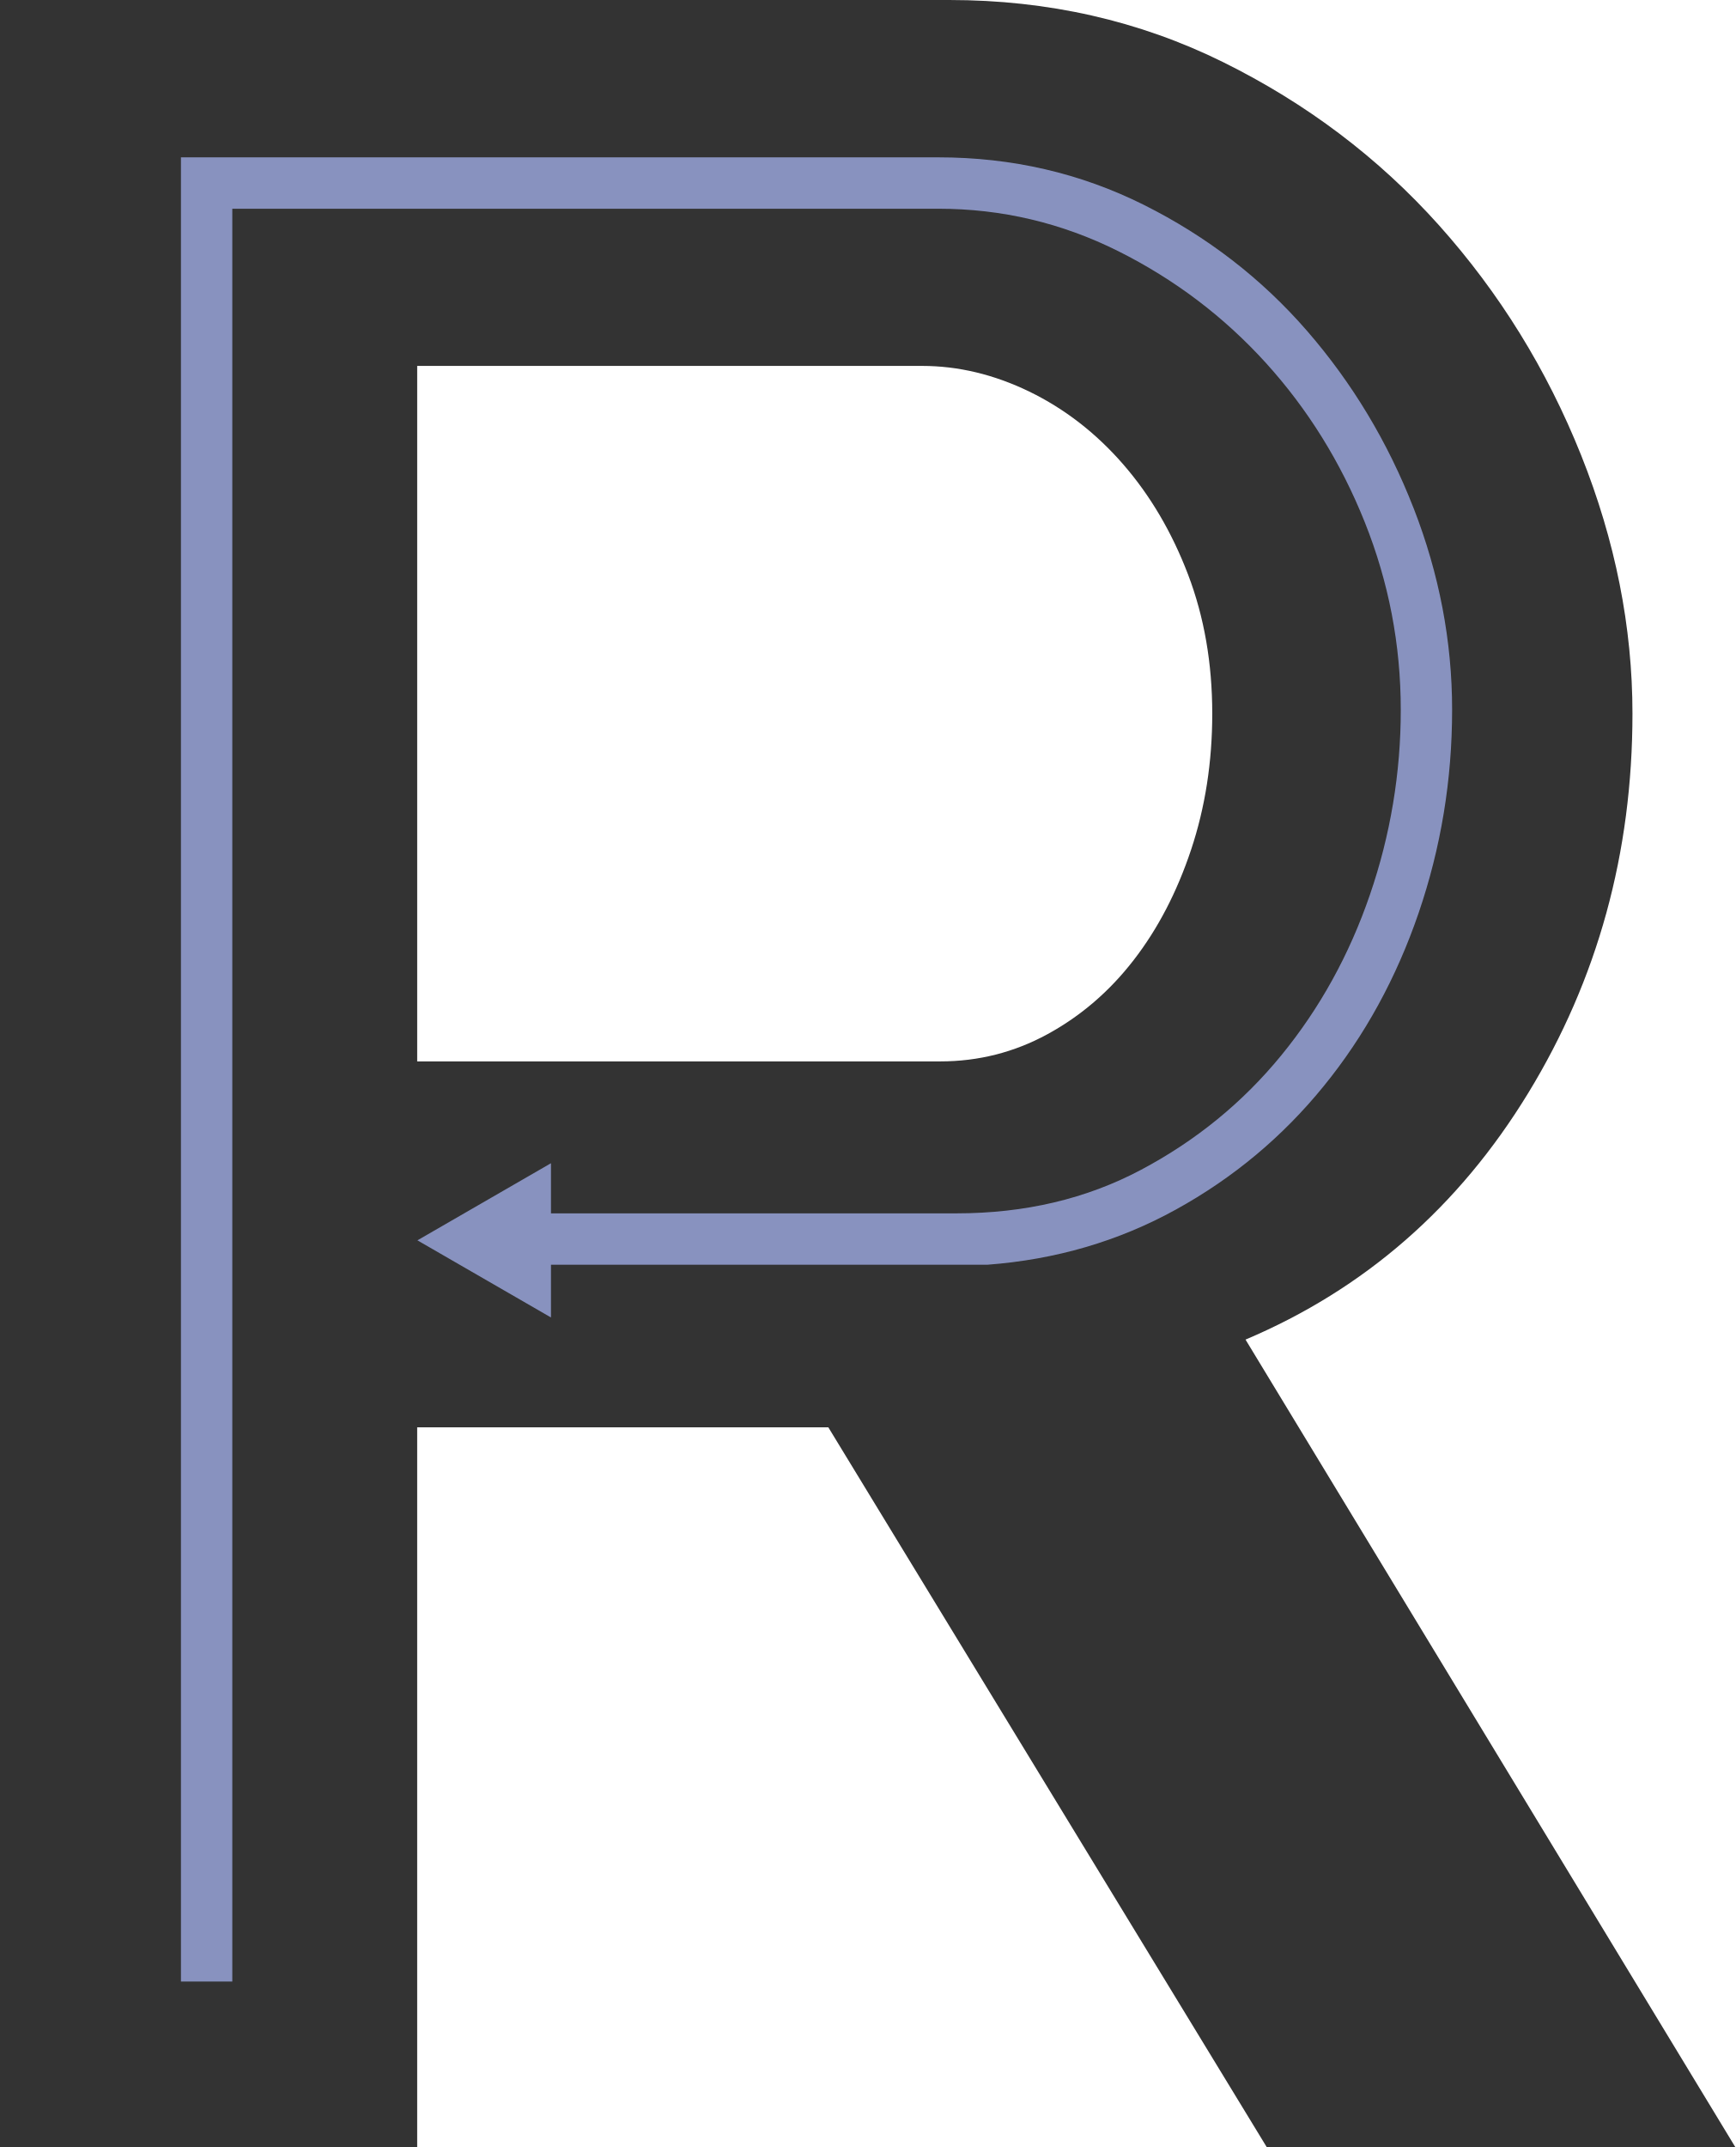
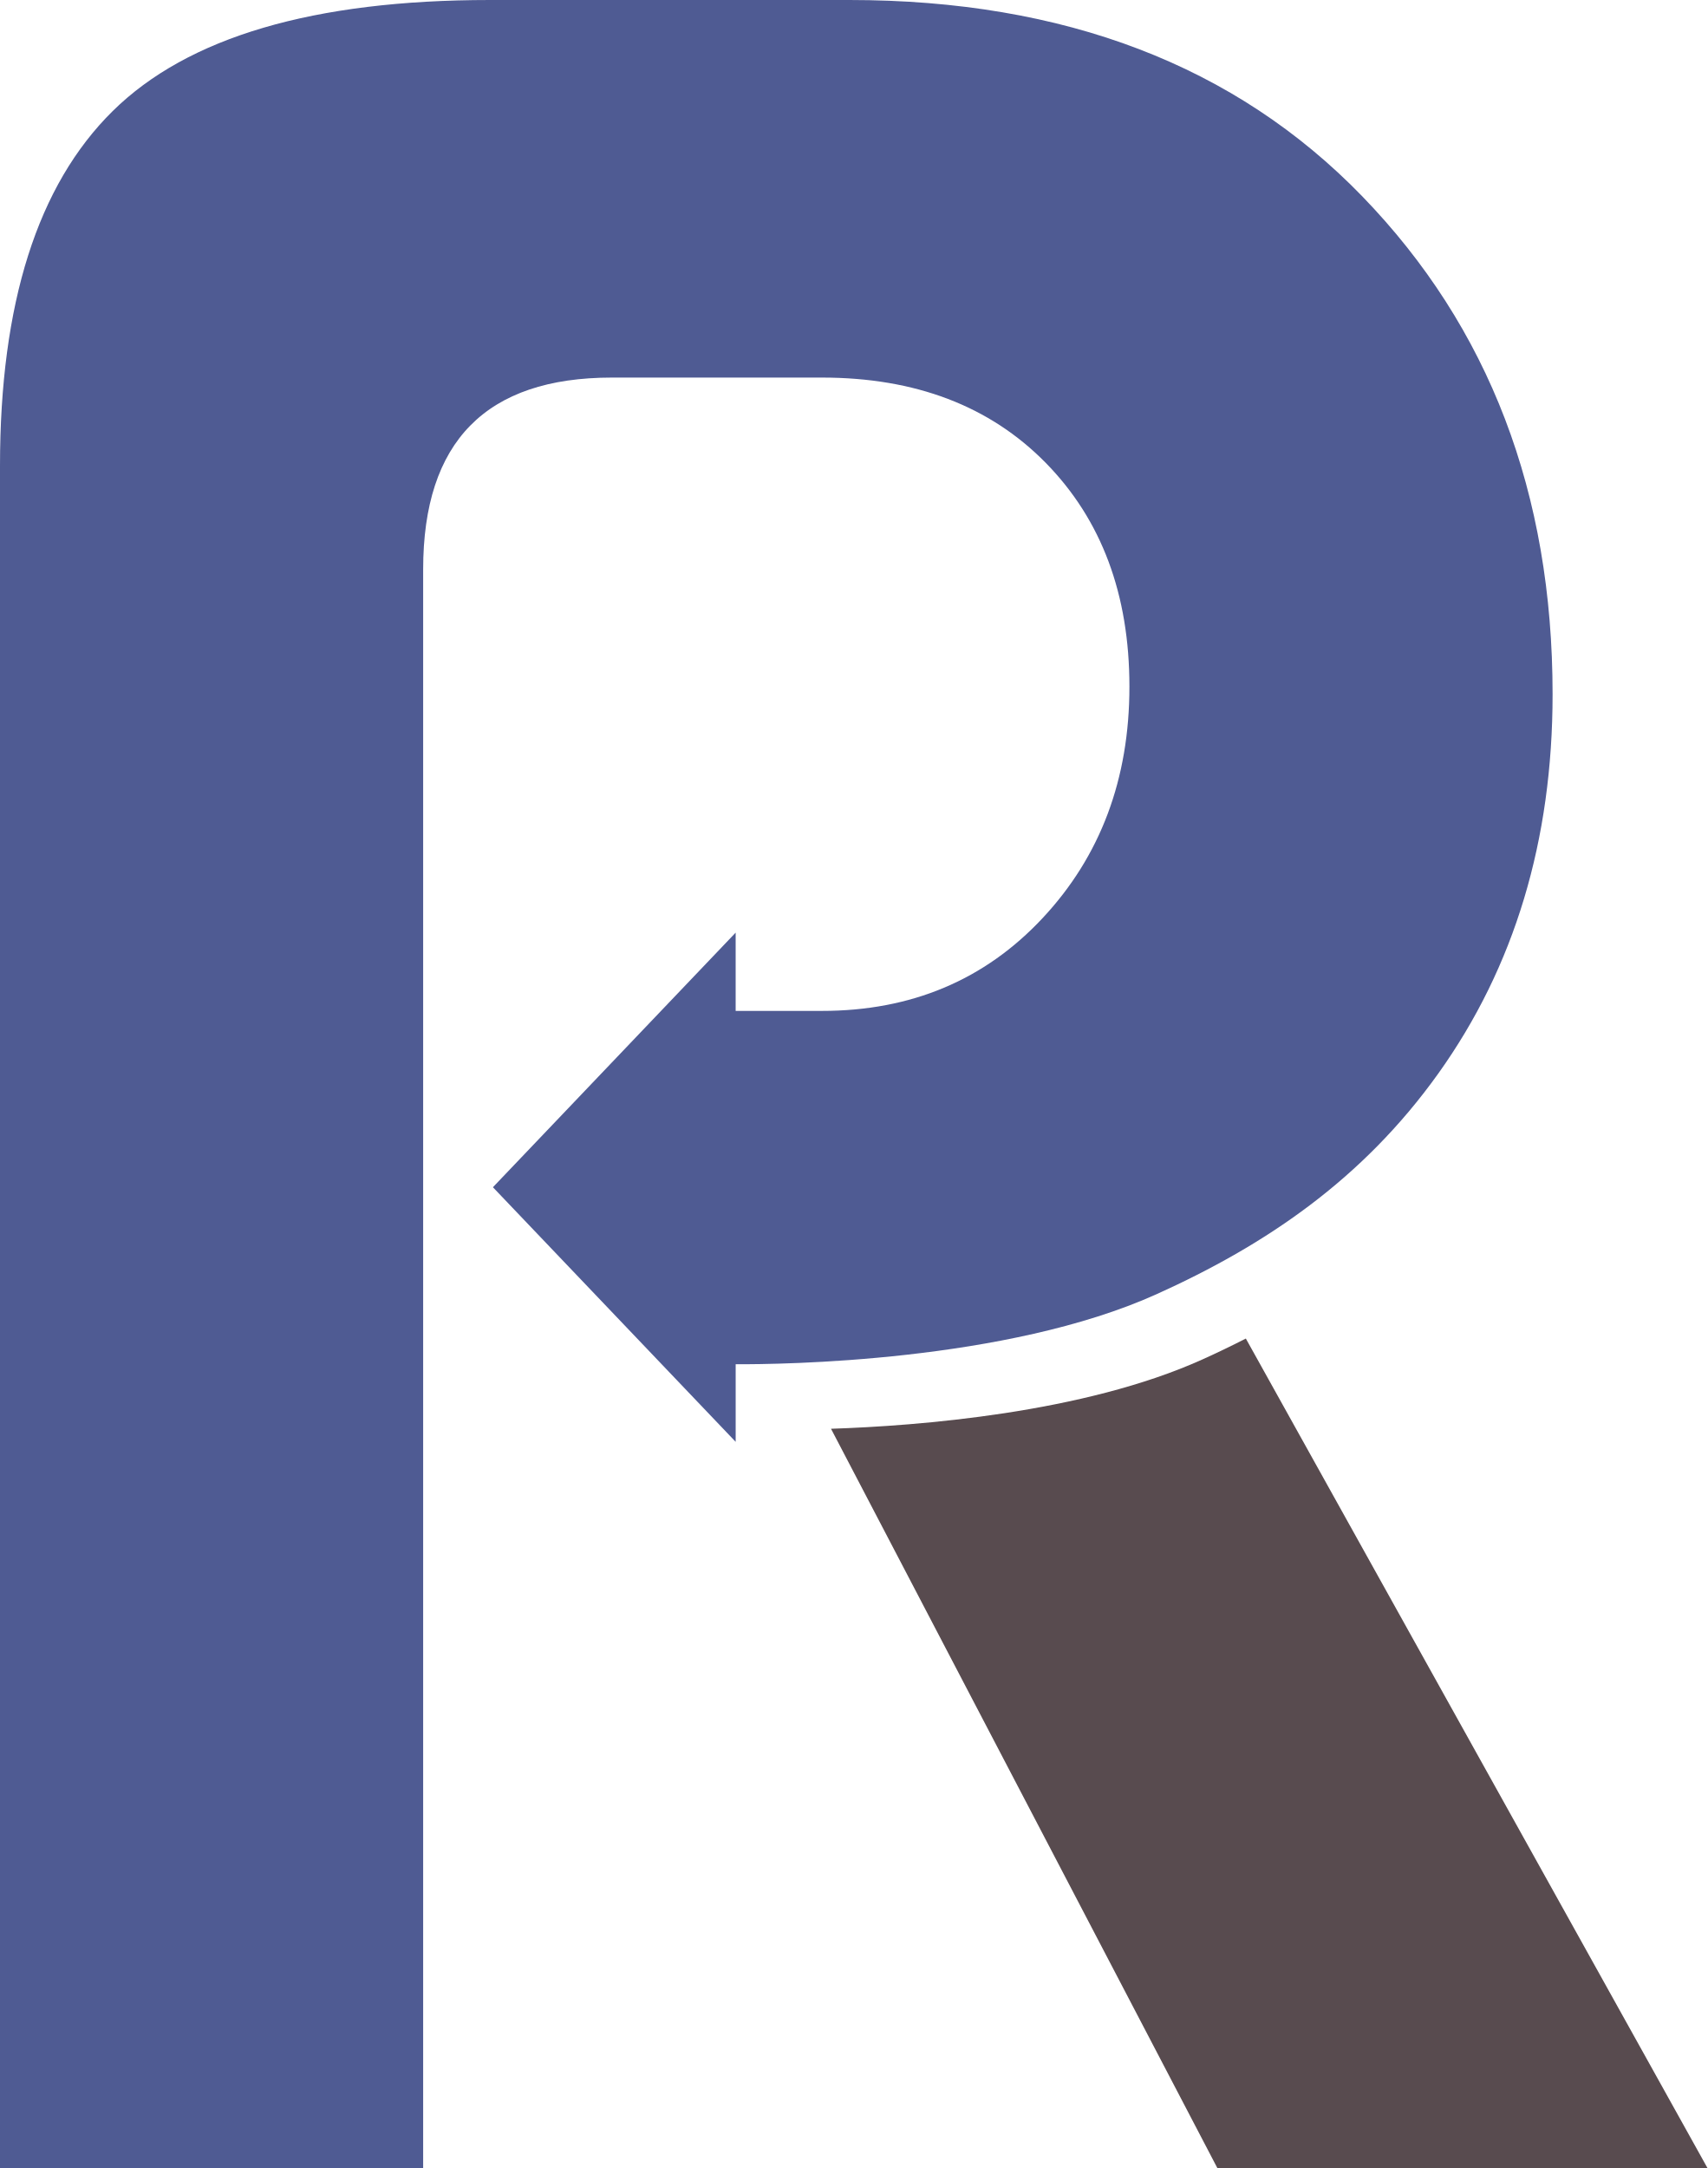
- <svg xmlns="http://www.w3.org/2000/svg" width="258.704" height="320" viewBox="0 0 258.704 320">
-   <path fill="#333" d="M0 320V0h141.52c14.722 0 28.317 3.087 40.79 9.24 12.466 6.16 23.212 14.273 32.227 24.337C223.55 43.65 230.61 55.065 235.72 67.83c5.106 12.774 7.66 25.624 7.66 38.536 0 20.732-5.182 39.59-15.55 56.562-10.364 16.98-24.414 29.228-42.138 36.732L258.704 320h-69.86l-65.352-107.267H62.197V320H0zm62.197-161.803h77.973c5.7 0 11.04-1.352 16-4.057 4.957-2.703 9.24-6.378 12.844-11.042 3.605-4.653 6.457-10.14 8.563-16.45 2.102-6.31 3.155-13.07 3.155-20.282 0-7.51-1.203-14.423-3.606-20.732-2.412-6.31-5.634-11.786-9.69-16.45-4.056-4.657-8.72-8.262-13.972-10.817-5.26-2.546-10.59-3.83-16-3.83H62.198v103.66z" />
-   <path fill="#8892BF" d="M210.744 75.726c-3.83-9.826-9.13-18.637-15.892-26.425-6.768-7.783-14.872-14.04-24.315-18.765-9.45-4.72-19.663-7.085-30.64-7.085H26.976v271.89h7.657V31.11h105.266c9.44 0 18.38 2.11 26.81 6.32 8.426 4.215 15.757 9.768 22.016 16.66 6.254 6.897 11.17 14.806 14.747 23.745 3.572 8.937 5.364 18.254 5.364 27.952a84.36 84.36 0 0 1-4.598 27.57c-3.065 8.94-7.467 16.914-13.21 23.933-5.75 7.03-12.705 12.703-20.87 17.042-8.176 4.35-17.366 6.513-27.572 6.513H82.142v-7.472l-19.91 11.494 19.91 11.494v-7.856h65.036c10.207-.766 19.59-3.508 28.145-8.232 8.555-4.72 15.896-10.848 22.02-18.383 6.128-7.526 10.846-16.144 14.167-25.848 3.314-9.7 4.982-19.78 4.982-30.254 0-10.21-1.917-20.235-5.744-30.064h-.004z" />
+ <svg xmlns="http://www.w3.org/2000/svg" width="320" height="406.223" viewBox="0 0 320 406.223">
+   <path fill="#584B4F" d="M320 406.222l-86.512-155.414c-2.67 1.365-5.377 2.67-8.124 3.908-22.305 10.07-53.394 12.458-69.62 12.996l72.4 138.51H320z" />
+   <path fill="#4F5B93" d="M255.317 36.795C231.537 12.265 199.49 0 159.18 0H91.857C58.763 0 35.177 6.943 21.11 20.822 7.032 34.712 0 56.864 0 87.292v318.93h79.305V106.69c0-23.96 11.784-35.943 35.373-35.943h39.367c17.492 0 31.472 5.33 41.934 15.973 10.457 10.653 15.69 24.63 15.69 41.938 0 17.31-5.422 31.765-16.26 43.358-10.842 11.605-24.63 17.4-41.366 17.4h-16.17v-14.667L92.38 222.454l45.495 47.707v-14.54c8.476.042 50.74-.412 78.93-13.146 20.28-9.154 38.513-21.394 52.776-41.362 14.264-19.97 21.396-43.648 21.396-71.032 0-37.658-11.894-68.748-35.66-93.285z" />
</svg>
